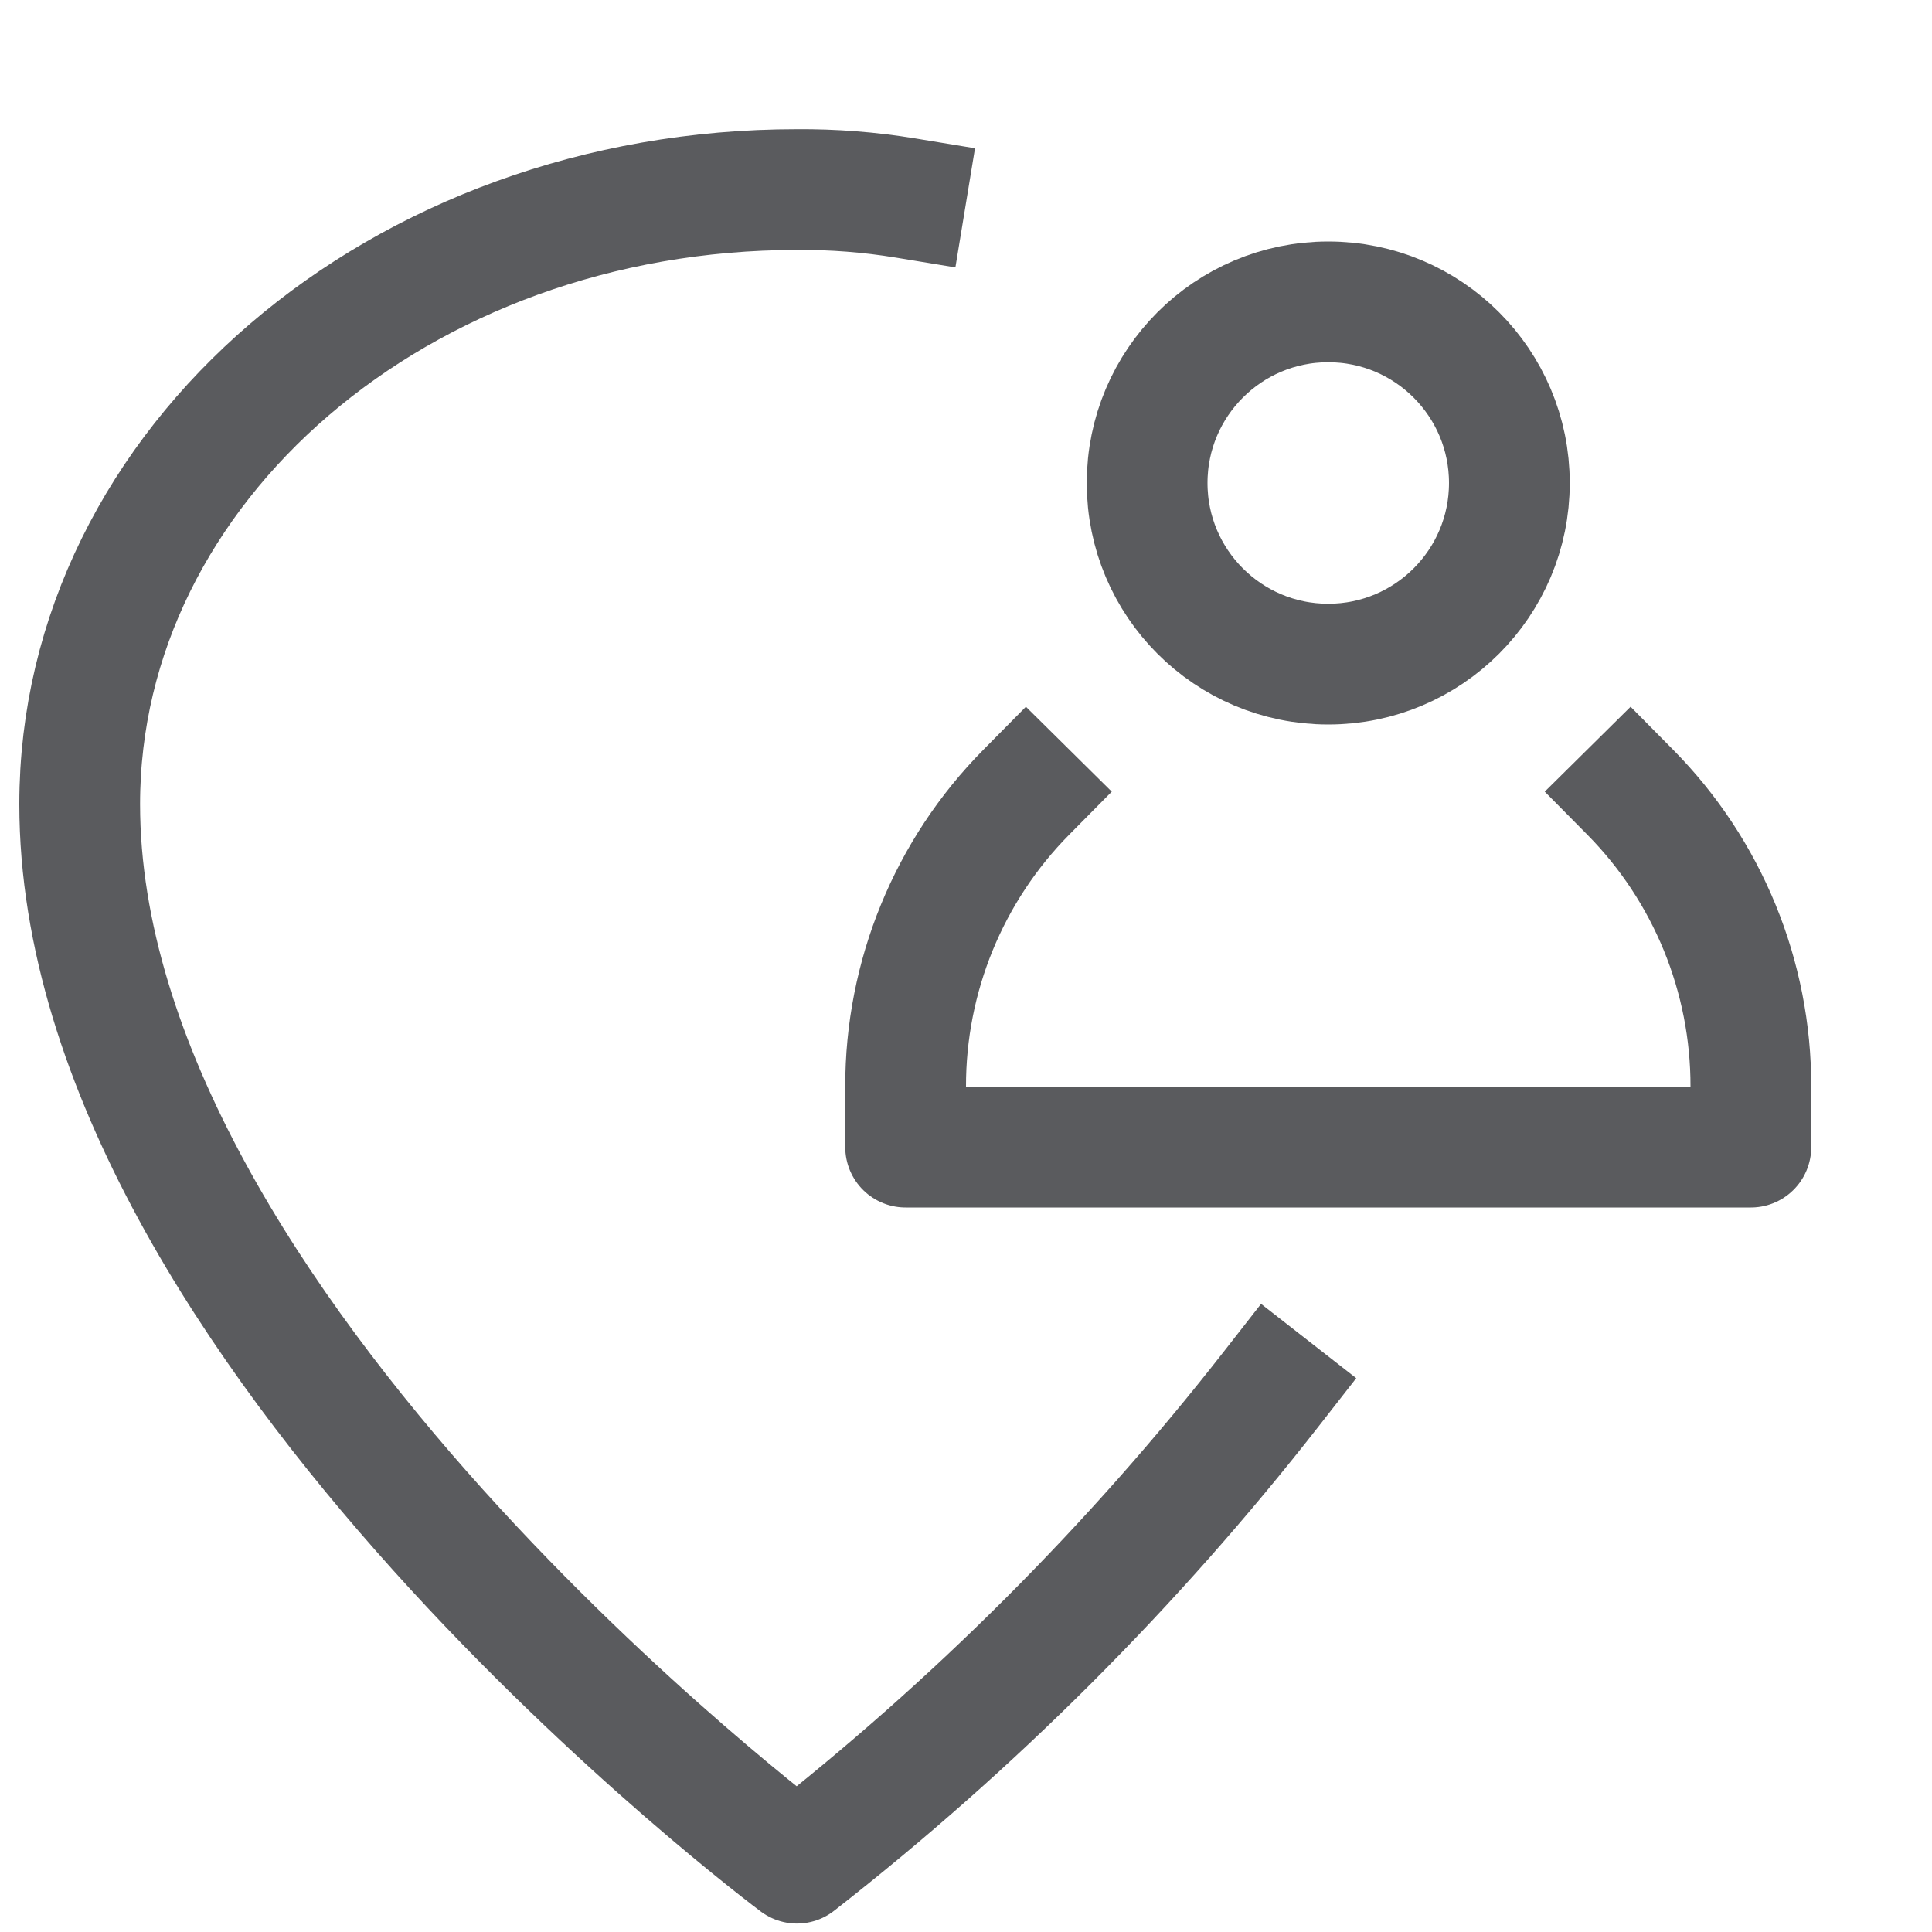
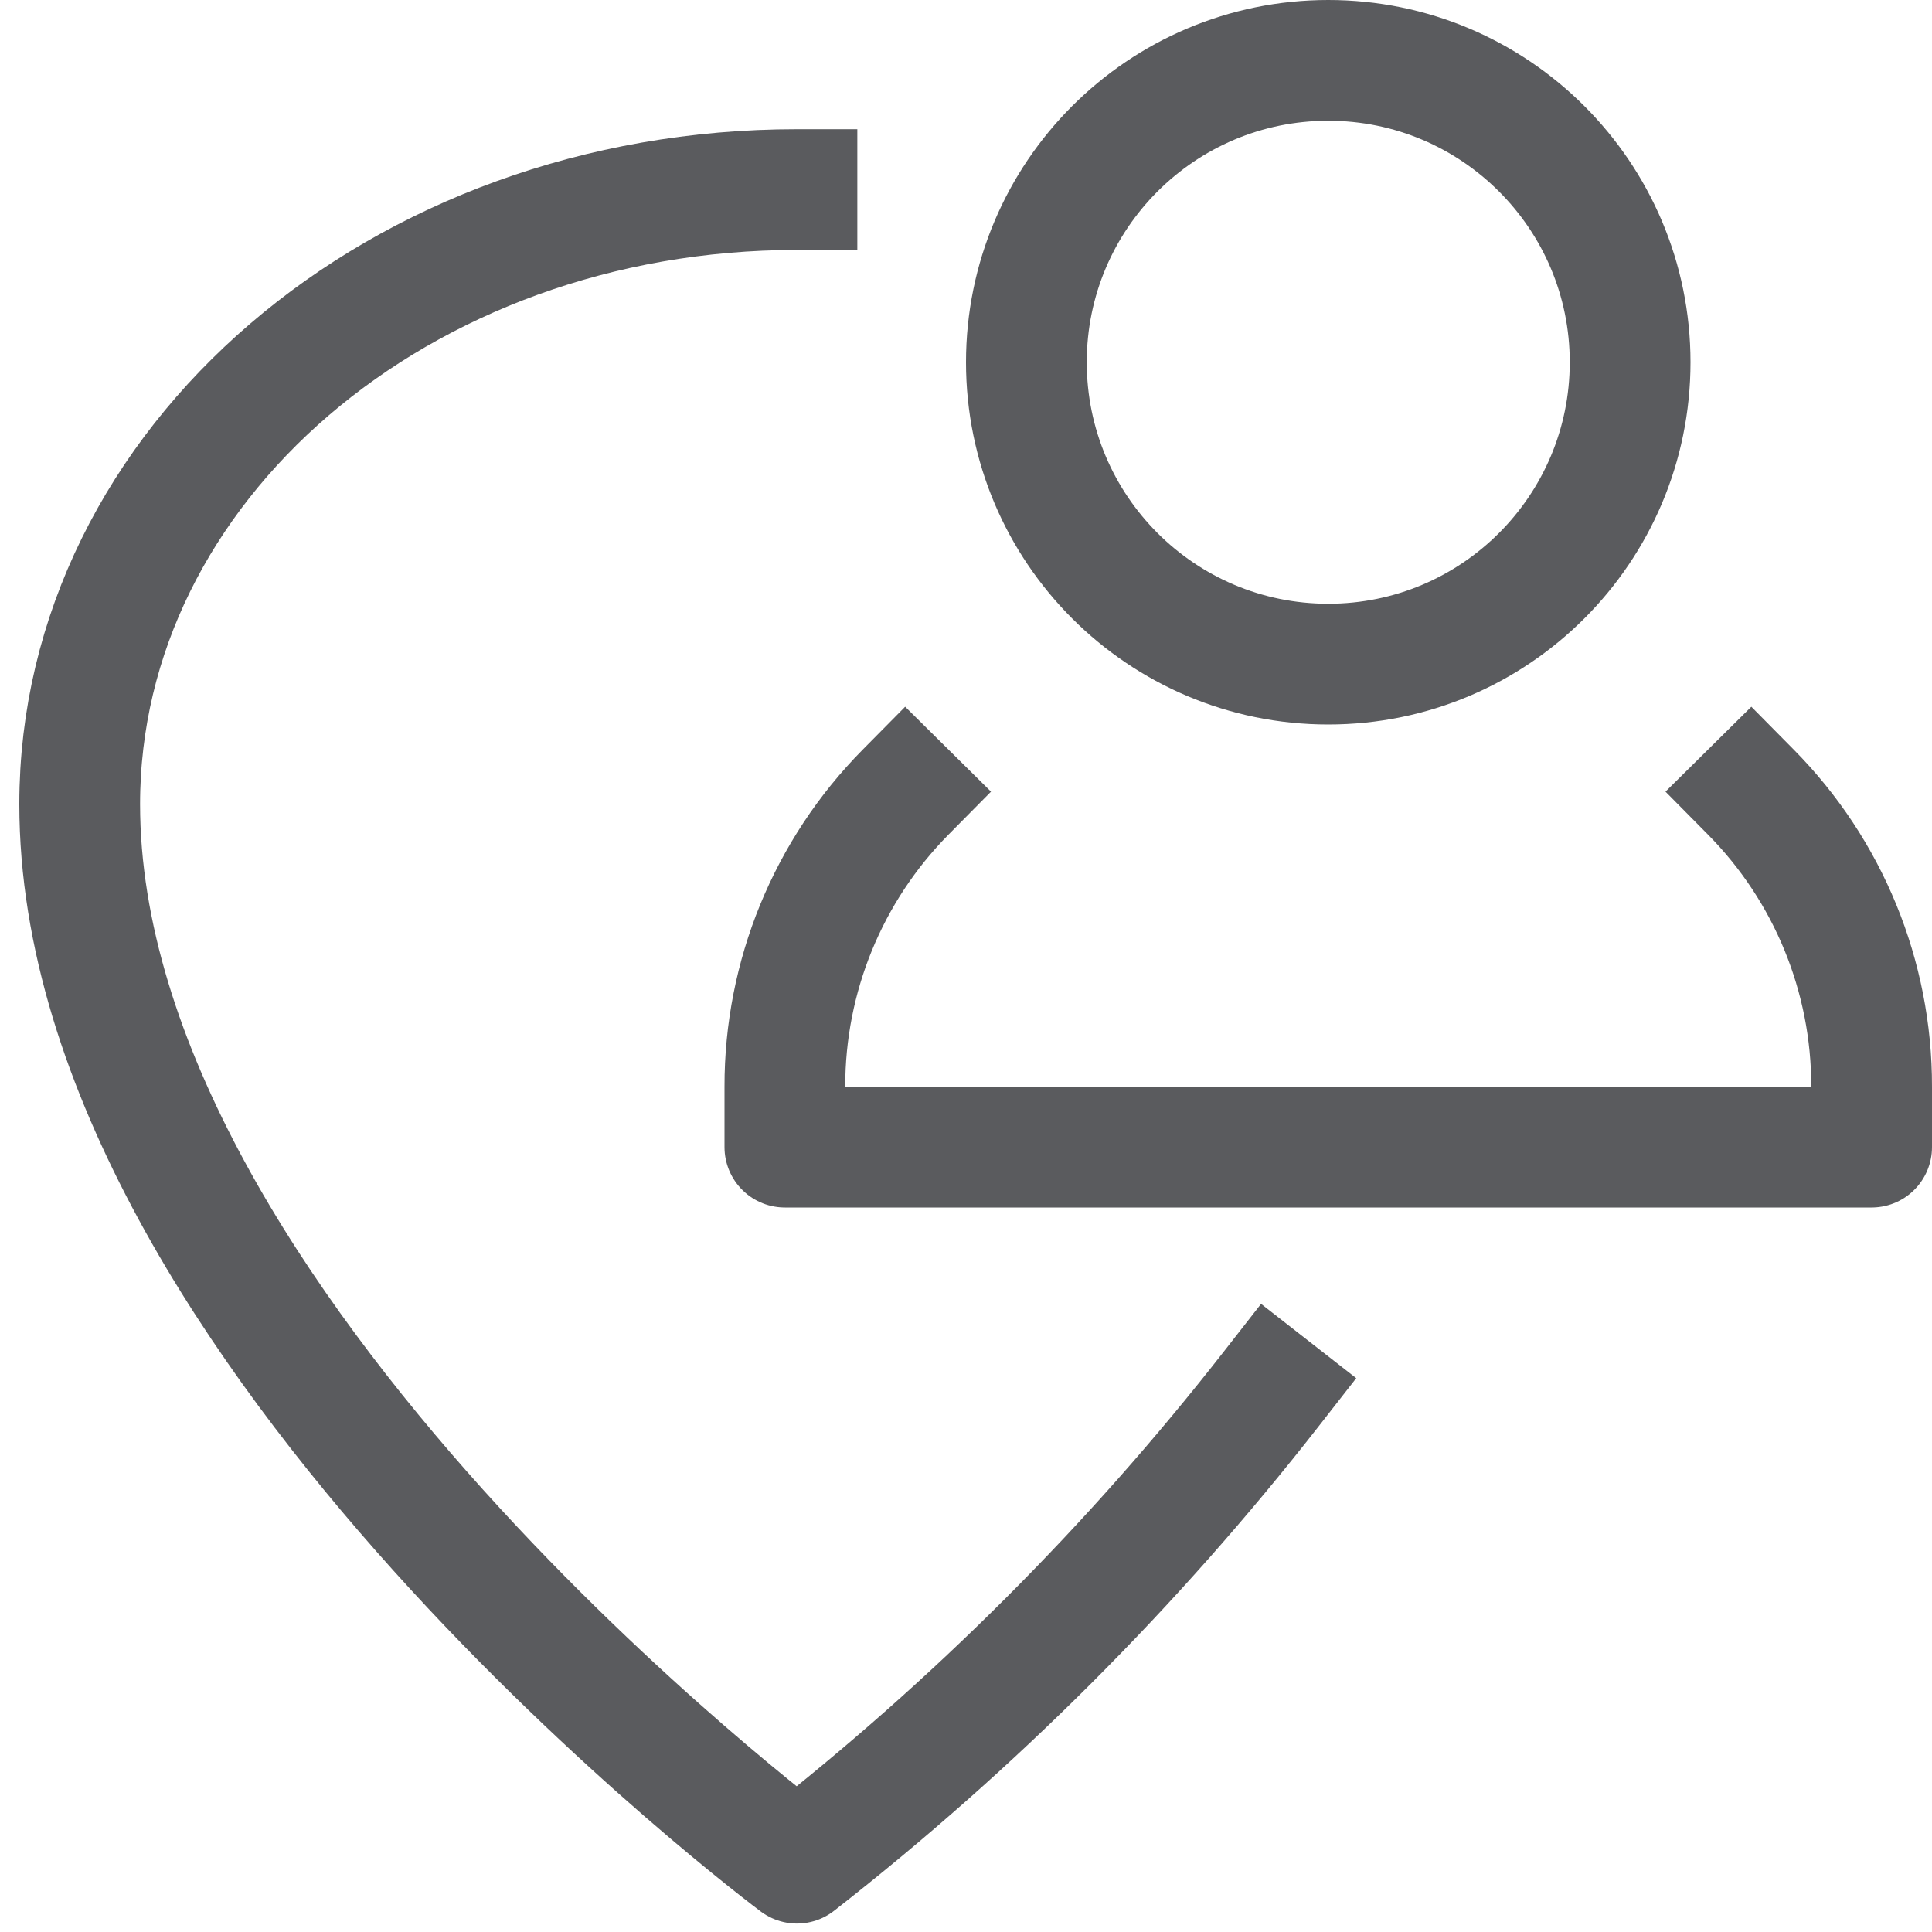
<svg xmlns="http://www.w3.org/2000/svg" id="Layer_1" data-name="Layer 1" viewBox="0 0 16 16">
-   <circle cx="11" cy="4" r="1.5" style="fill:none;stroke:#5a5b5e;stroke-linecap:square;stroke-linejoin:round" />
-   <path d="M7.5,1.64a5.29,5.29,0,0,0-.9-.07C3.31,1.57.66,3.85.66,6.66.66,11,6.6,15.43,6.6,15.43a22.74,22.74,0,0,0,3.93-3.93" style="fill:none;stroke:#5a5b5e;stroke-linecap:square;stroke-linejoin:round" />
-   <path d="M13.5,6.56A3.46,3.46,0,0,1,14.5,9v.5h-7V9a3.46,3.46,0,0,1,1-2.44" style="fill:none;stroke:#5a5b5e;stroke-linecap:square;stroke-linejoin:round" />
+   <circle cx="11" cy="3" r="2.5" style="fill:none;stroke:#5a5b5e;stroke-linecap:square;stroke-linejoin:round" />
+   <path d="M6.6,1.57C3.31,1.57.66,3.85.66,6.66.66,11,6.6,15.43,6.6,15.43a22.74,22.74,0,0,0,3.93-3.93" style="fill:none;stroke:#5a5b5e;stroke-linecap:square;stroke-linejoin:round" />
+   <path d="M14.5,6.56A3.46,3.46,0,0,1,15.5,9v.5h-9V9a3.46,3.46,0,0,1,1-2.44" style="fill:none;stroke:#5a5b5e;stroke-linecap:square;stroke-linejoin:round" />
</svg>
